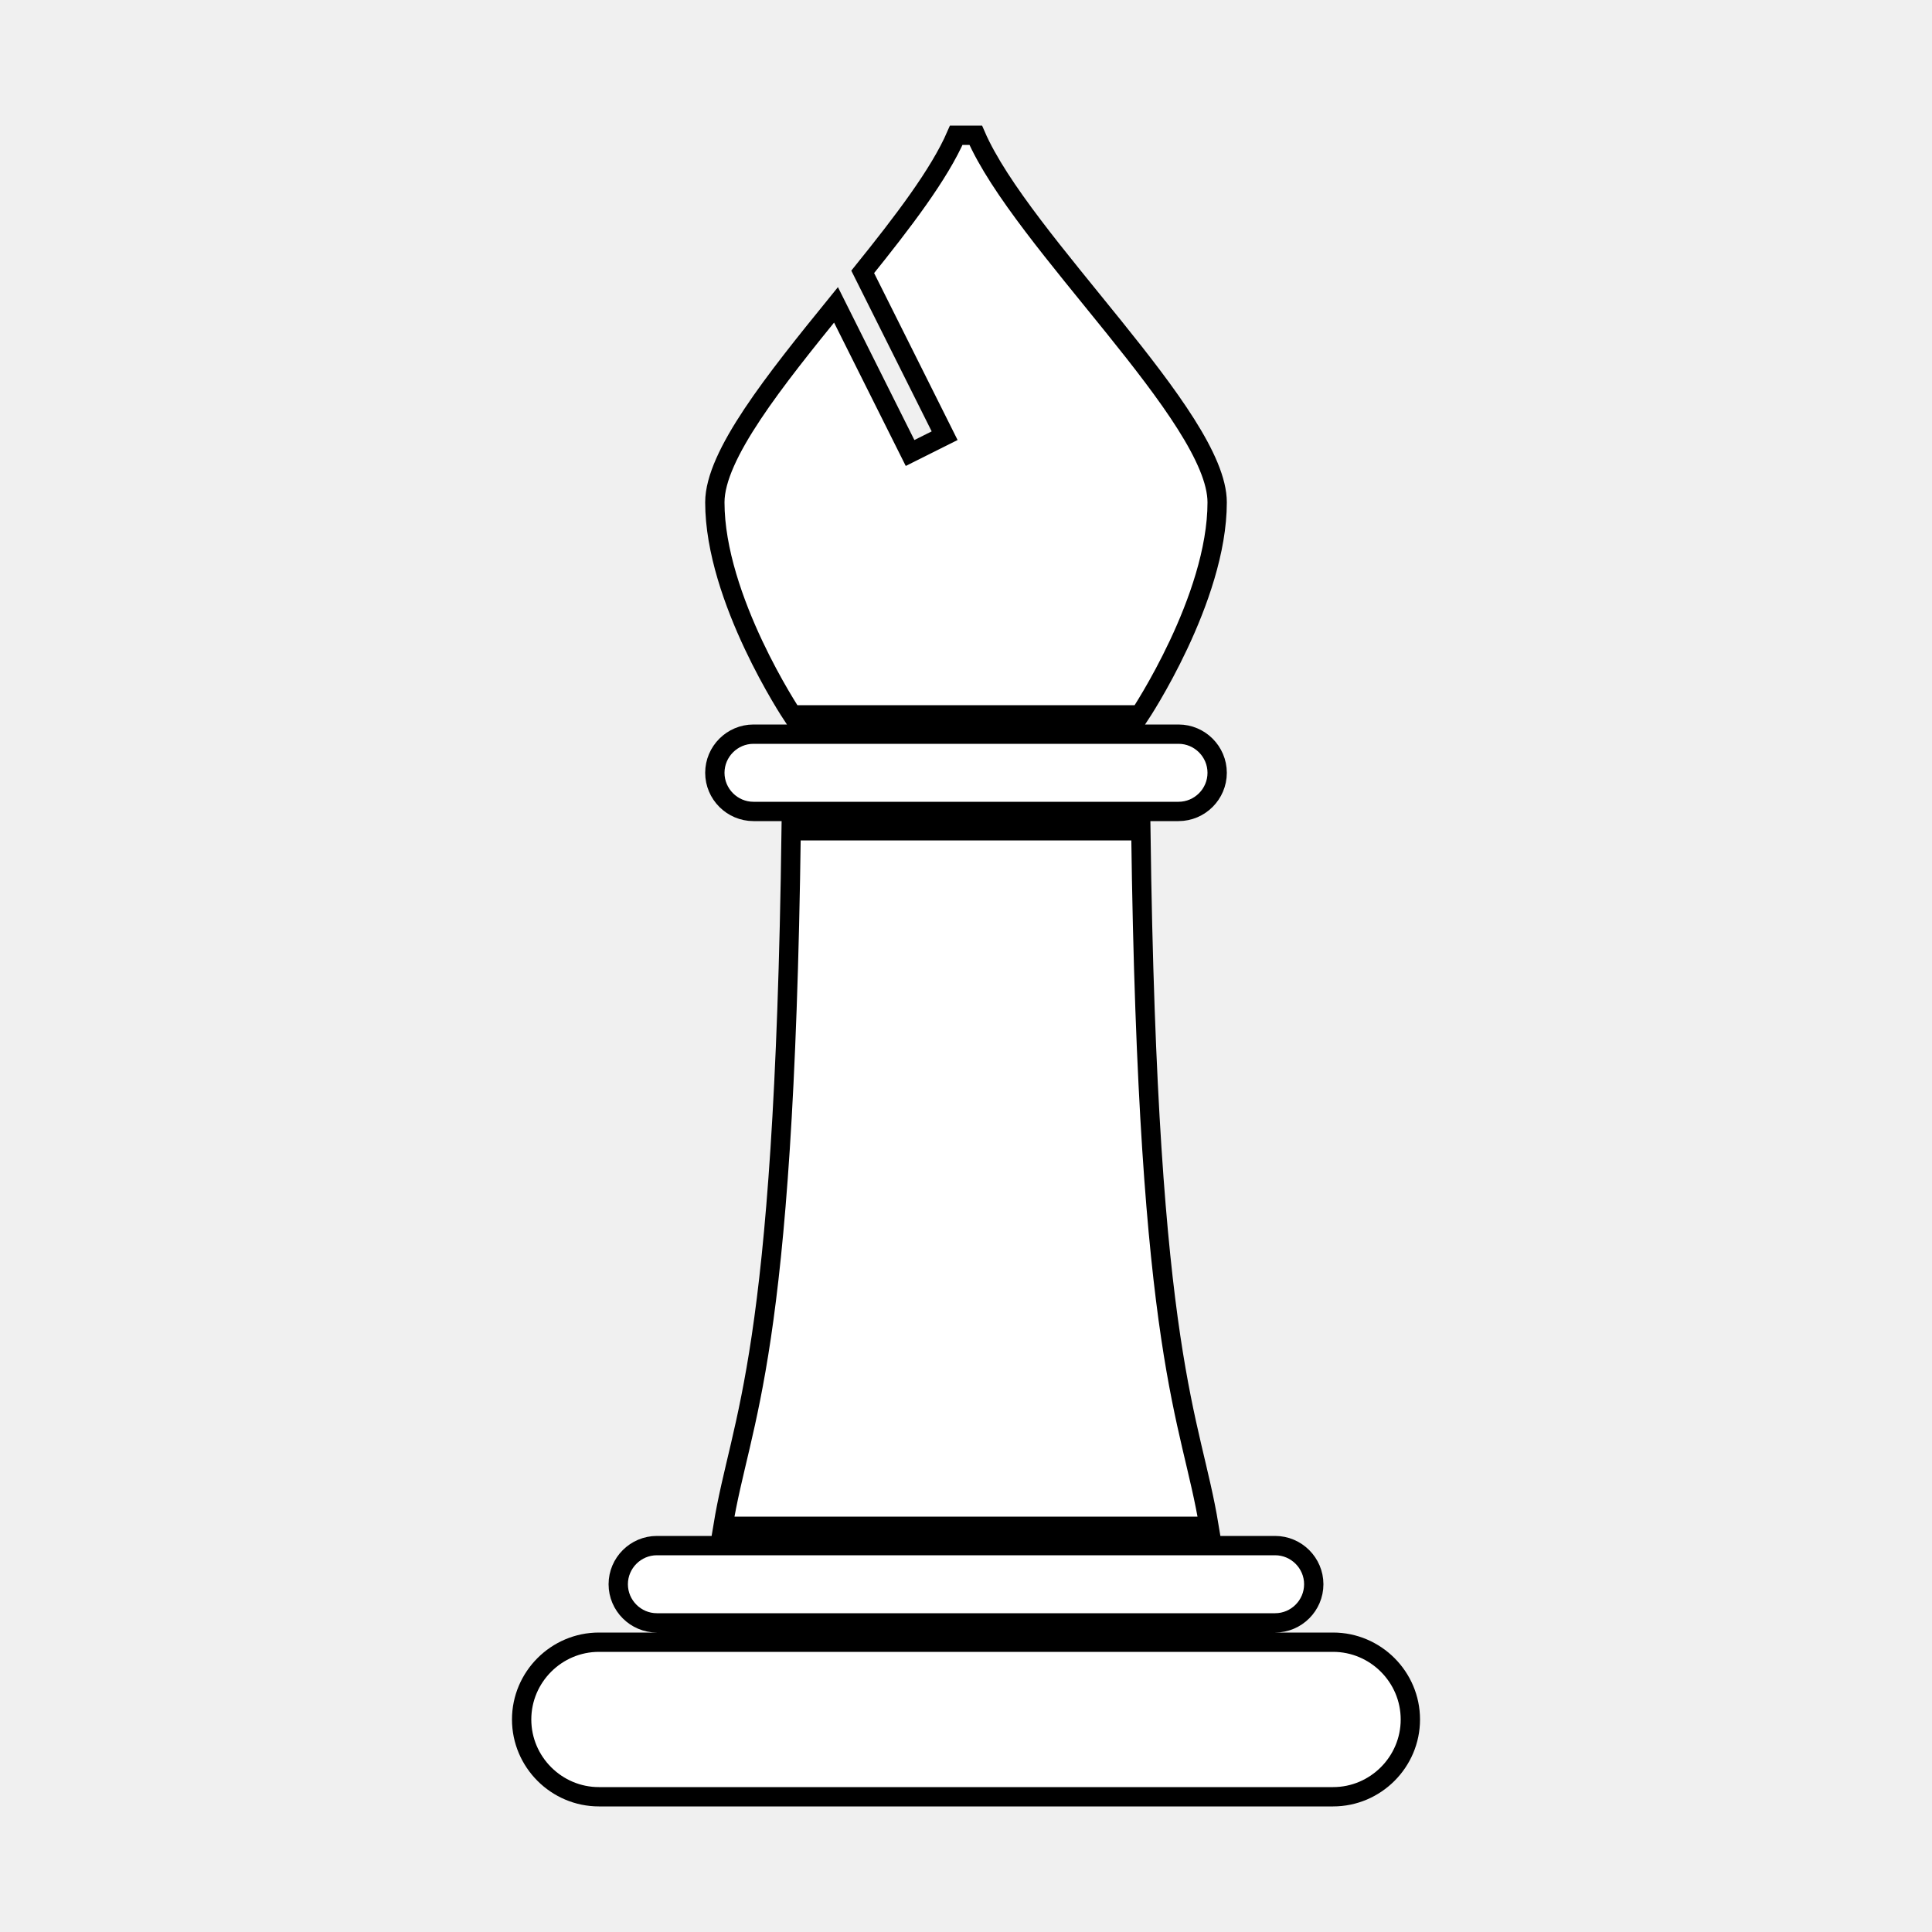
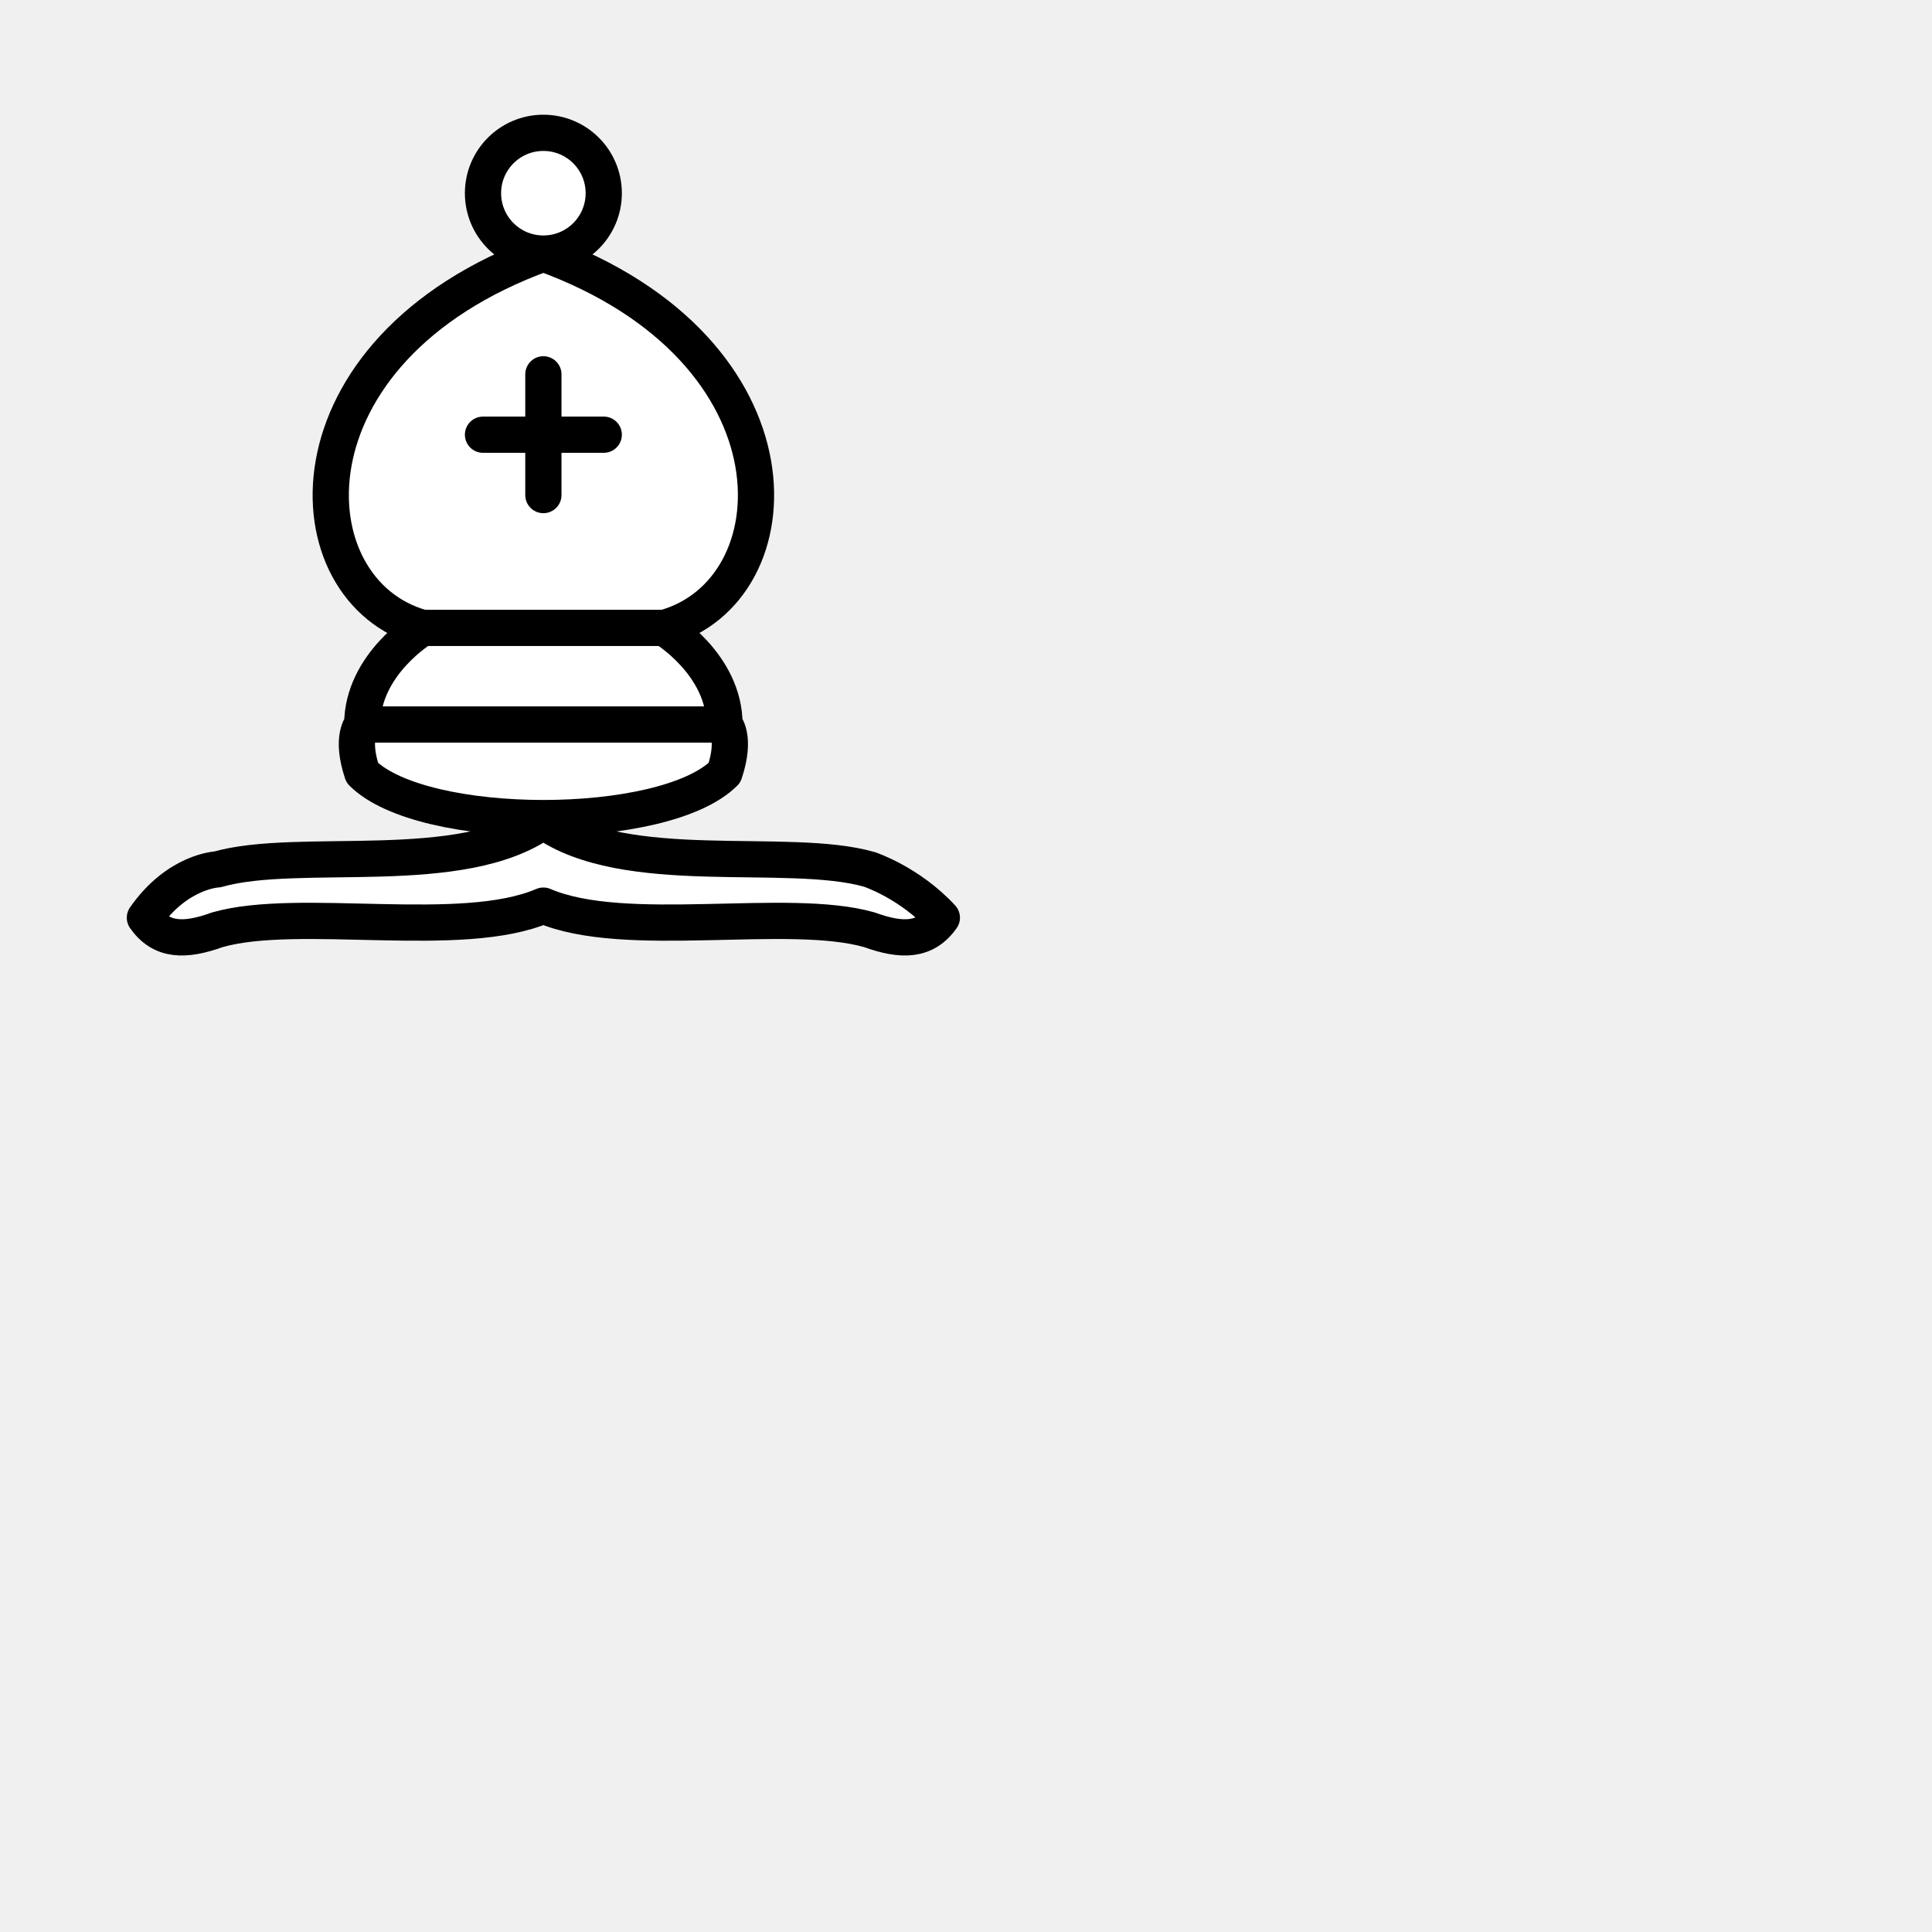
- <svg xmlns="http://www.w3.org/2000/svg" enable-background="new 0 0 100 100" height="80px" version="1.1" viewBox="0 0 100 100" width="80px" fill="white" stroke="black" xml:space="preserve">
-   <g id="white_exp" />
-   <g id="black_exp">
-     <path d="M37,40c0-1.1,0.9-2,2-2h22c1.1,0,2,0.9,2,2s-0.9,2-2,2H39C37.9,42,37,41.1,37,40z M34,84h32c1.1,0,2-0.9,2-2s-0.9-2-2-2H34   c-1.1,0-2,0.9-2,2S32.9,84,34,84z M69,85H31c-2.2,0-4,1.8-4,4s1.8,4,4,4h38c2.2,0,4-1.8,4-4S71.2,85,69,85z M40.95,43   c-0.358,27.587-2.586,30.262-3.528,36h25.156c-0.942-5.738-3.17-8.413-3.528-36H40.95z M59,37c0,0,4-6,4-11   c0-4.411-10.112-13.489-12.496-19h-1.008c-0.871,2.015-2.776,4.506-4.842,7.072l4.24,8.48l-1.789,0.895l-3.834-7.668   C40.1,19.685,37,23.558,37,26c0,5,4,11,4,11H59z" />
+ <svg xmlns="http://www.w3.org/2000/svg" version="1.1" width="120" height="120" viewBox="0 0 80 80">
+   <g style="opacity:1; fill:none; fill-rule:evenodd; fill-opacity:1; stroke:#000000; stroke-width:1.5; stroke-linecap:round; stroke-linejoin:round; stroke-miterlimit:4; stroke-dasharray:none; stroke-opacity:1;">
+     <g style="fill:#ffffff; stroke:#000000; stroke-linecap:butt;">
+       <path d="M 9,36 C 12.39,35.03 19.11,36.43 22.5,34 C 25.89,36.43 32.61,35.03 36,36 C 36,36 37.65,36.54 39,38 C 38.32,38.97 37.35,38.99 36,38.5 C 32.61,37.53 25.89,38.96 22.5,37.5 C 19.11,38.96 12.39,37.53 9,38.5 C 7.646,38.99 6.677,38.97 6,38 C 7.354,36.06 9,36 9,36 z" />
+       <path d="M 15,32 C 17.5,34.5 27.5,34.5 30,32 C 30.5,30.5 30,30 30,30 C 30,27.5 27.5,26 27.5,26 C 33,24.5 33.5,14.5 22.5,10.5 C 11.5,14.5 12,24.5 17.5,26 C 17.5,26 15,27.5 15,30 C 15,30 14.5,30.5 15,32 z" />
+       <path d="M 25 8 A 2.5 2.5 0 1 1  20,8 A 2.5 2.5 0 1 1  25 8 z" />
+     </g>
+     <path d="M 17.5,26 L 27.5,26 M 15,30 L 30,30 M 22.5,15.5 L 22.5,20.5 M 20,18 L 25,18" style="fill:none; stroke:#000000; stroke-linejoin:miter;" />
  </g>
</svg>
